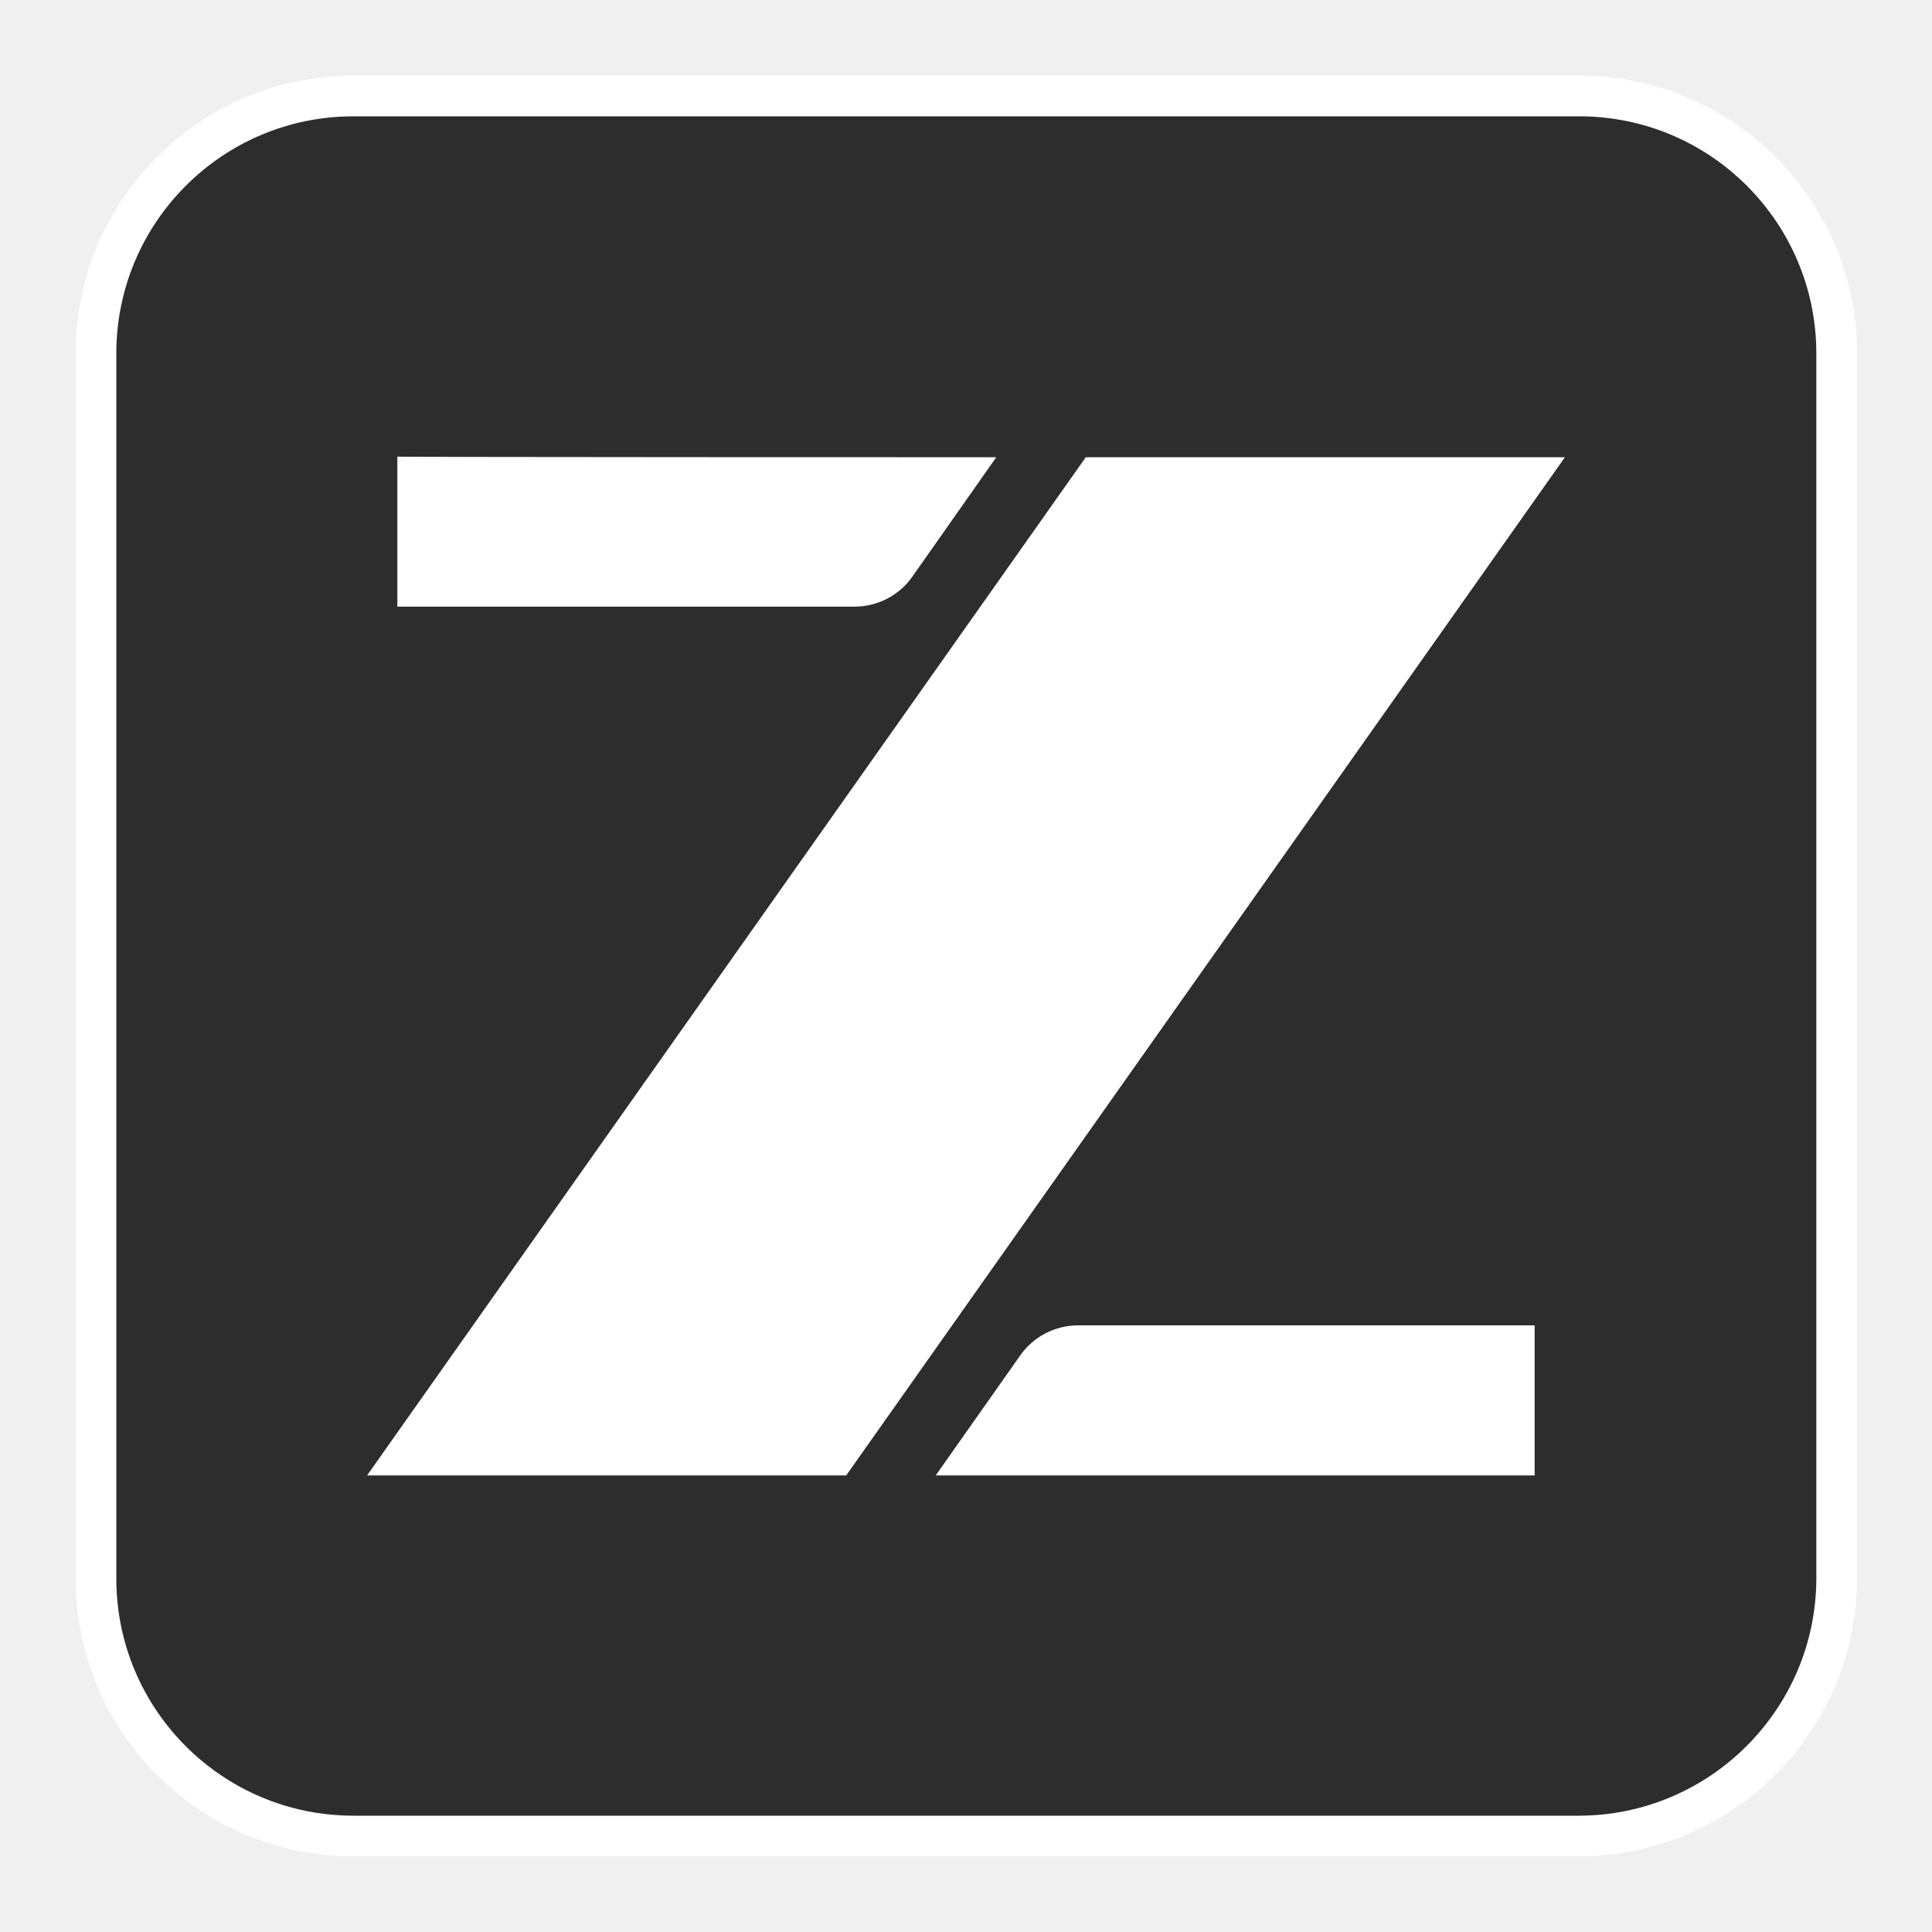
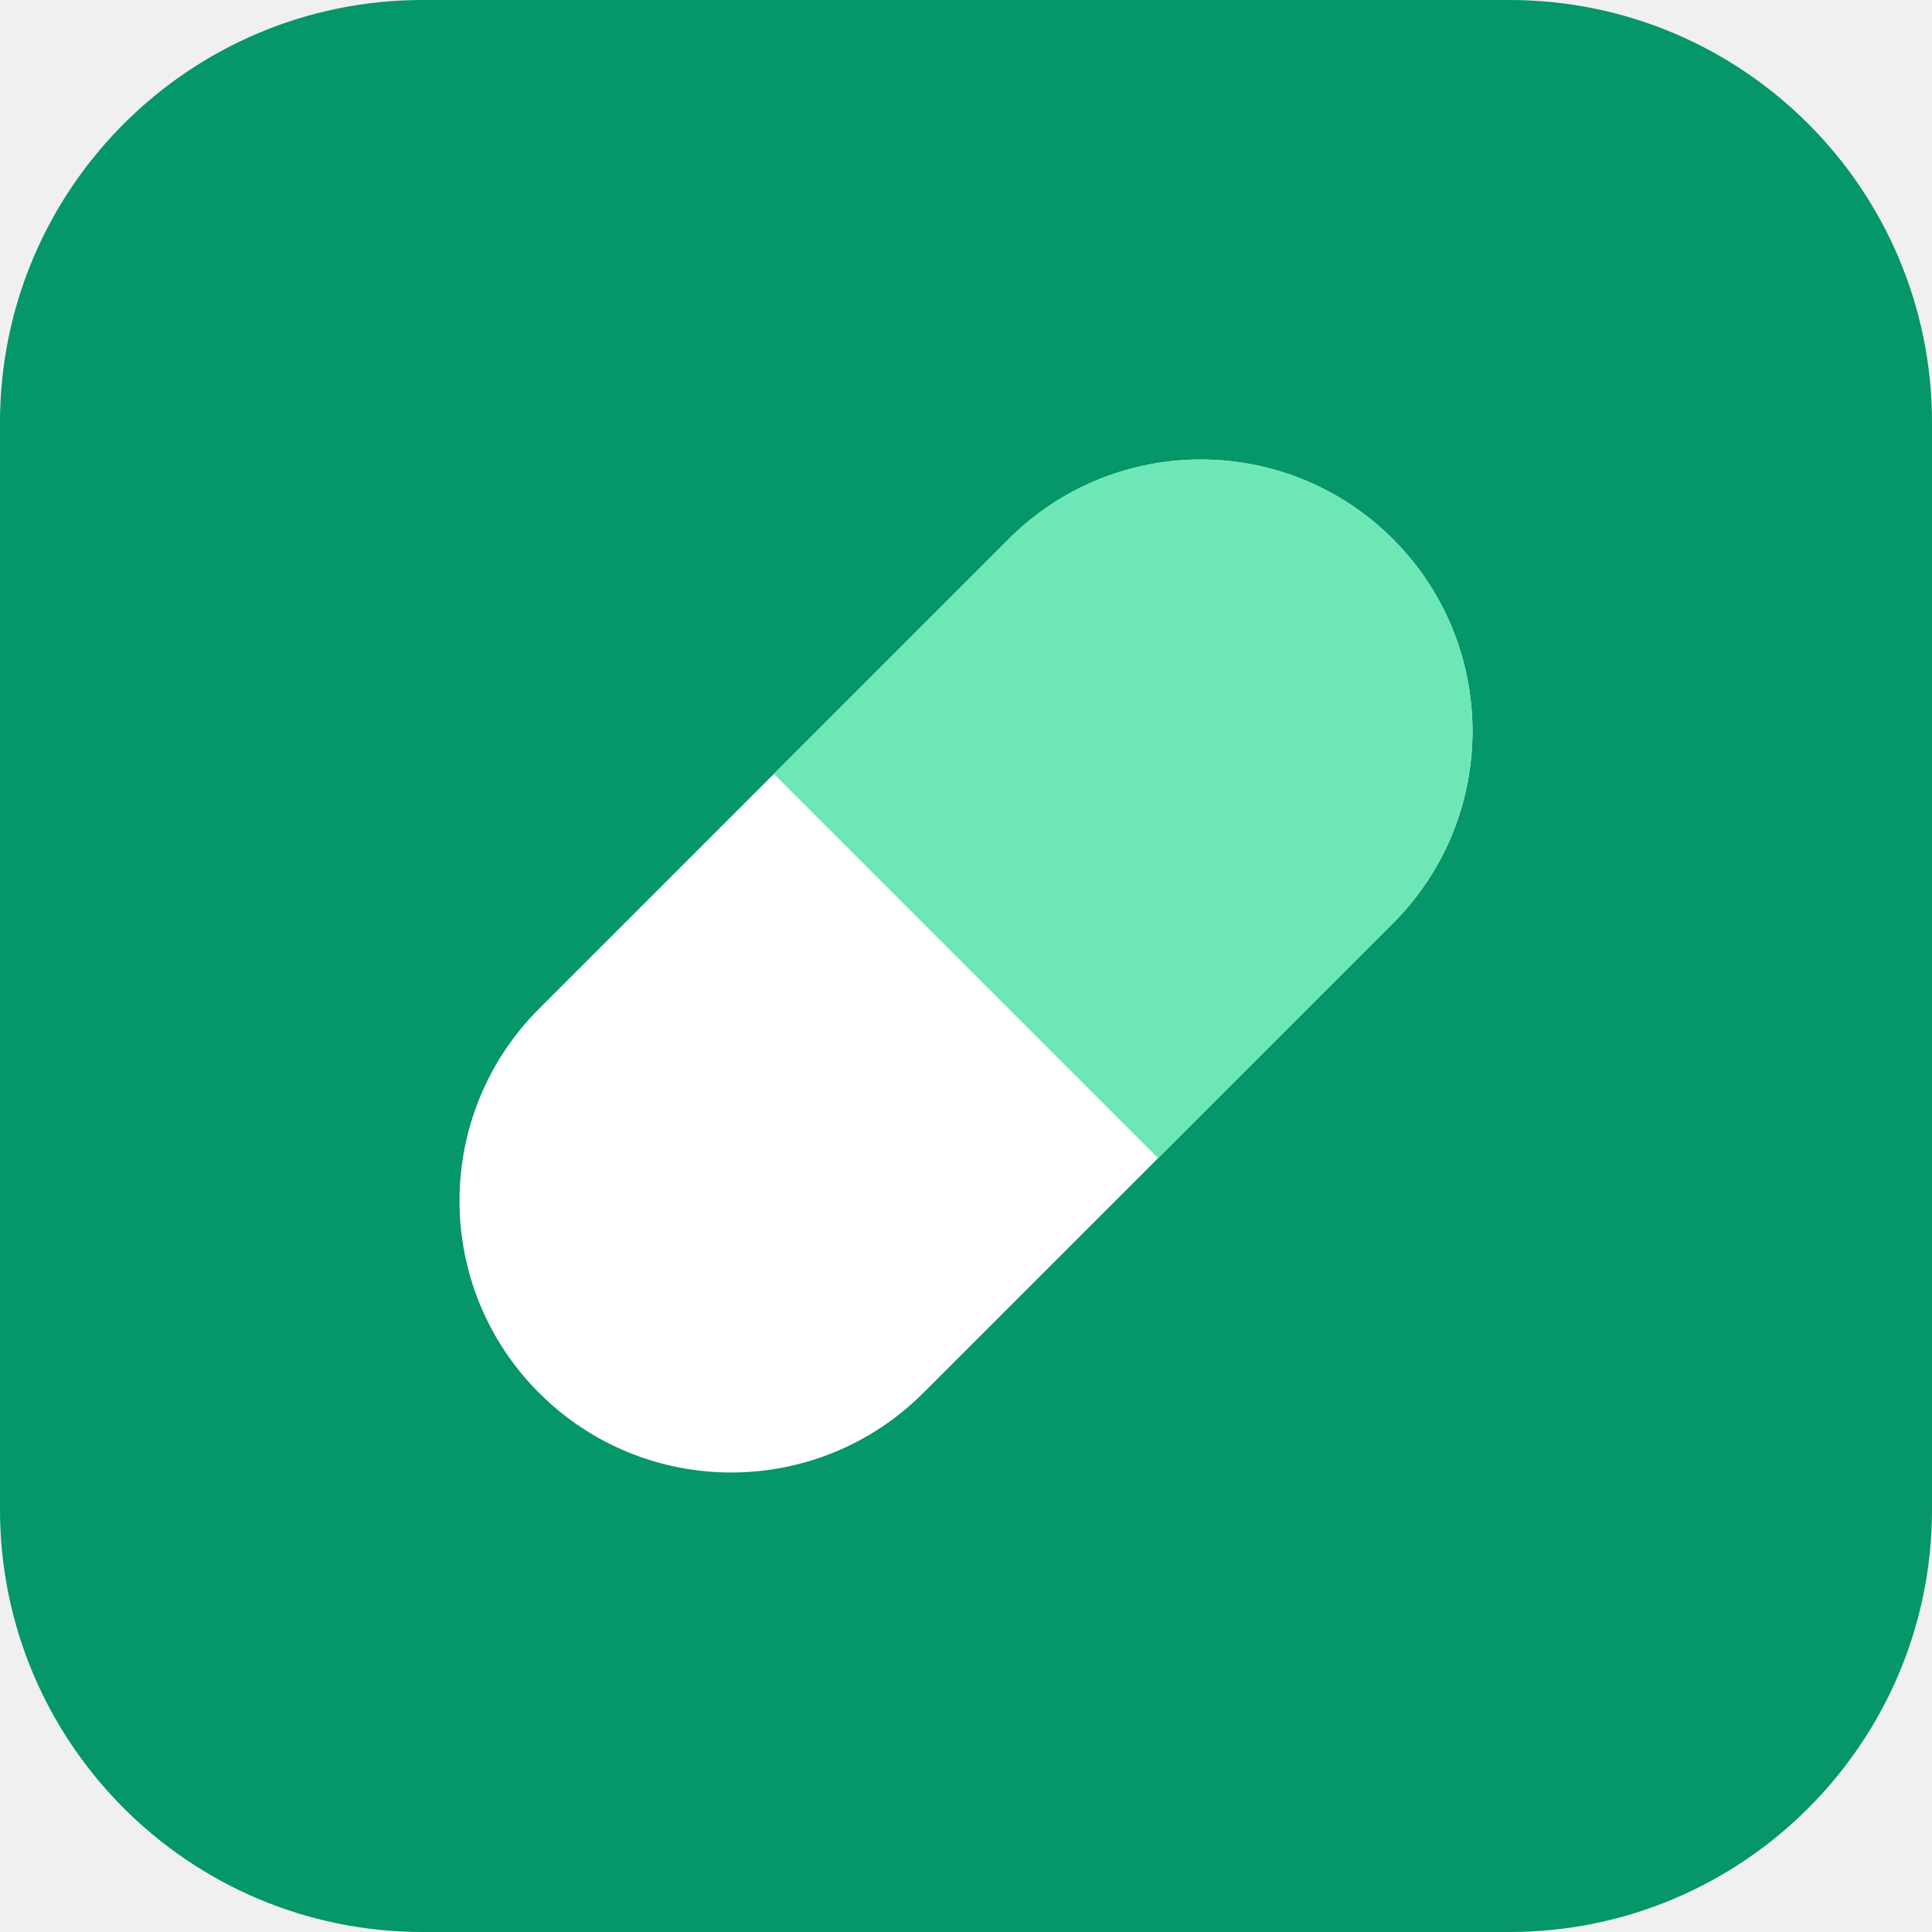
- <svg xmlns="http://www.w3.org/2000/svg" version="1.1" x="0px" y="0px" viewBox="0 0 30 30" style="enable-background:new 0 0 30 30;" xml:space="preserve">
+ <svg xmlns="http://www.w3.org/2000/svg" viewBox="0 0 32 32" role="img" aria-labelledby="t">
  <defs>
-     <style type="text/css">
-     .st194{fill:#2D2D2D;stroke:#FFFFFF;stroke-width:0.632;stroke-miterlimit:10;}
-     .st23{fill:#FFFFFF;}
- 
-     .z-breathe {
-       animation: breathe 2.5s ease-in-out infinite;
-     }
- 
-     @keyframes breathe {
-       0%, 100% { opacity: 0.7; }
-       50% { opacity: 1; }
-     }
-   </style>
+     <clipPath id="capsule">
+       <rect x="-10" y="-4.5" width="20" height="9" rx="4.5" />
+     </clipPath>
  </defs>
-   <g>
-     <path class="st194" d="M24.51,28.51H5.49c-2.21,0-4-1.79-4-4V5.49c0-2.21,1.79-4,4-4h19.03c2.21,0,4,1.79,4,4v19.03     C28.51,26.72,26.72,28.51,24.51,28.51z" />
-     <g class="z-breathe">
-       <path class="st23" d="M15.47,7.1l-1.3,1.85c-0.2,0.29-0.54,0.47-0.9,0.47h-7.1V7.09C6.16,7.1,15.47,7.1,15.47,7.1z" />
-       <polygon class="st23" points="24.3,7.1 13.14,22.91 5.7,22.91 16.86,7.1" />
-       <path class="st23" d="M14.53,22.91l1.31-1.86c0.2-0.29,0.54-0.47,0.9-0.47h7.09v2.33H14.53z" />
-     </g>
+   <rect width="32" height="32" rx="7" fill="#059669" />
+   <g transform="translate(16 16) rotate(-45)">
+     <rect x="-10" y="-4.5" width="20" height="9" rx="4.5" fill="#ffffff" />
+     <rect x="0" y="-4.5" width="10" height="9" fill="#6ee7b7" clip-path="url(#capsule)" />
  </g>
</svg>
